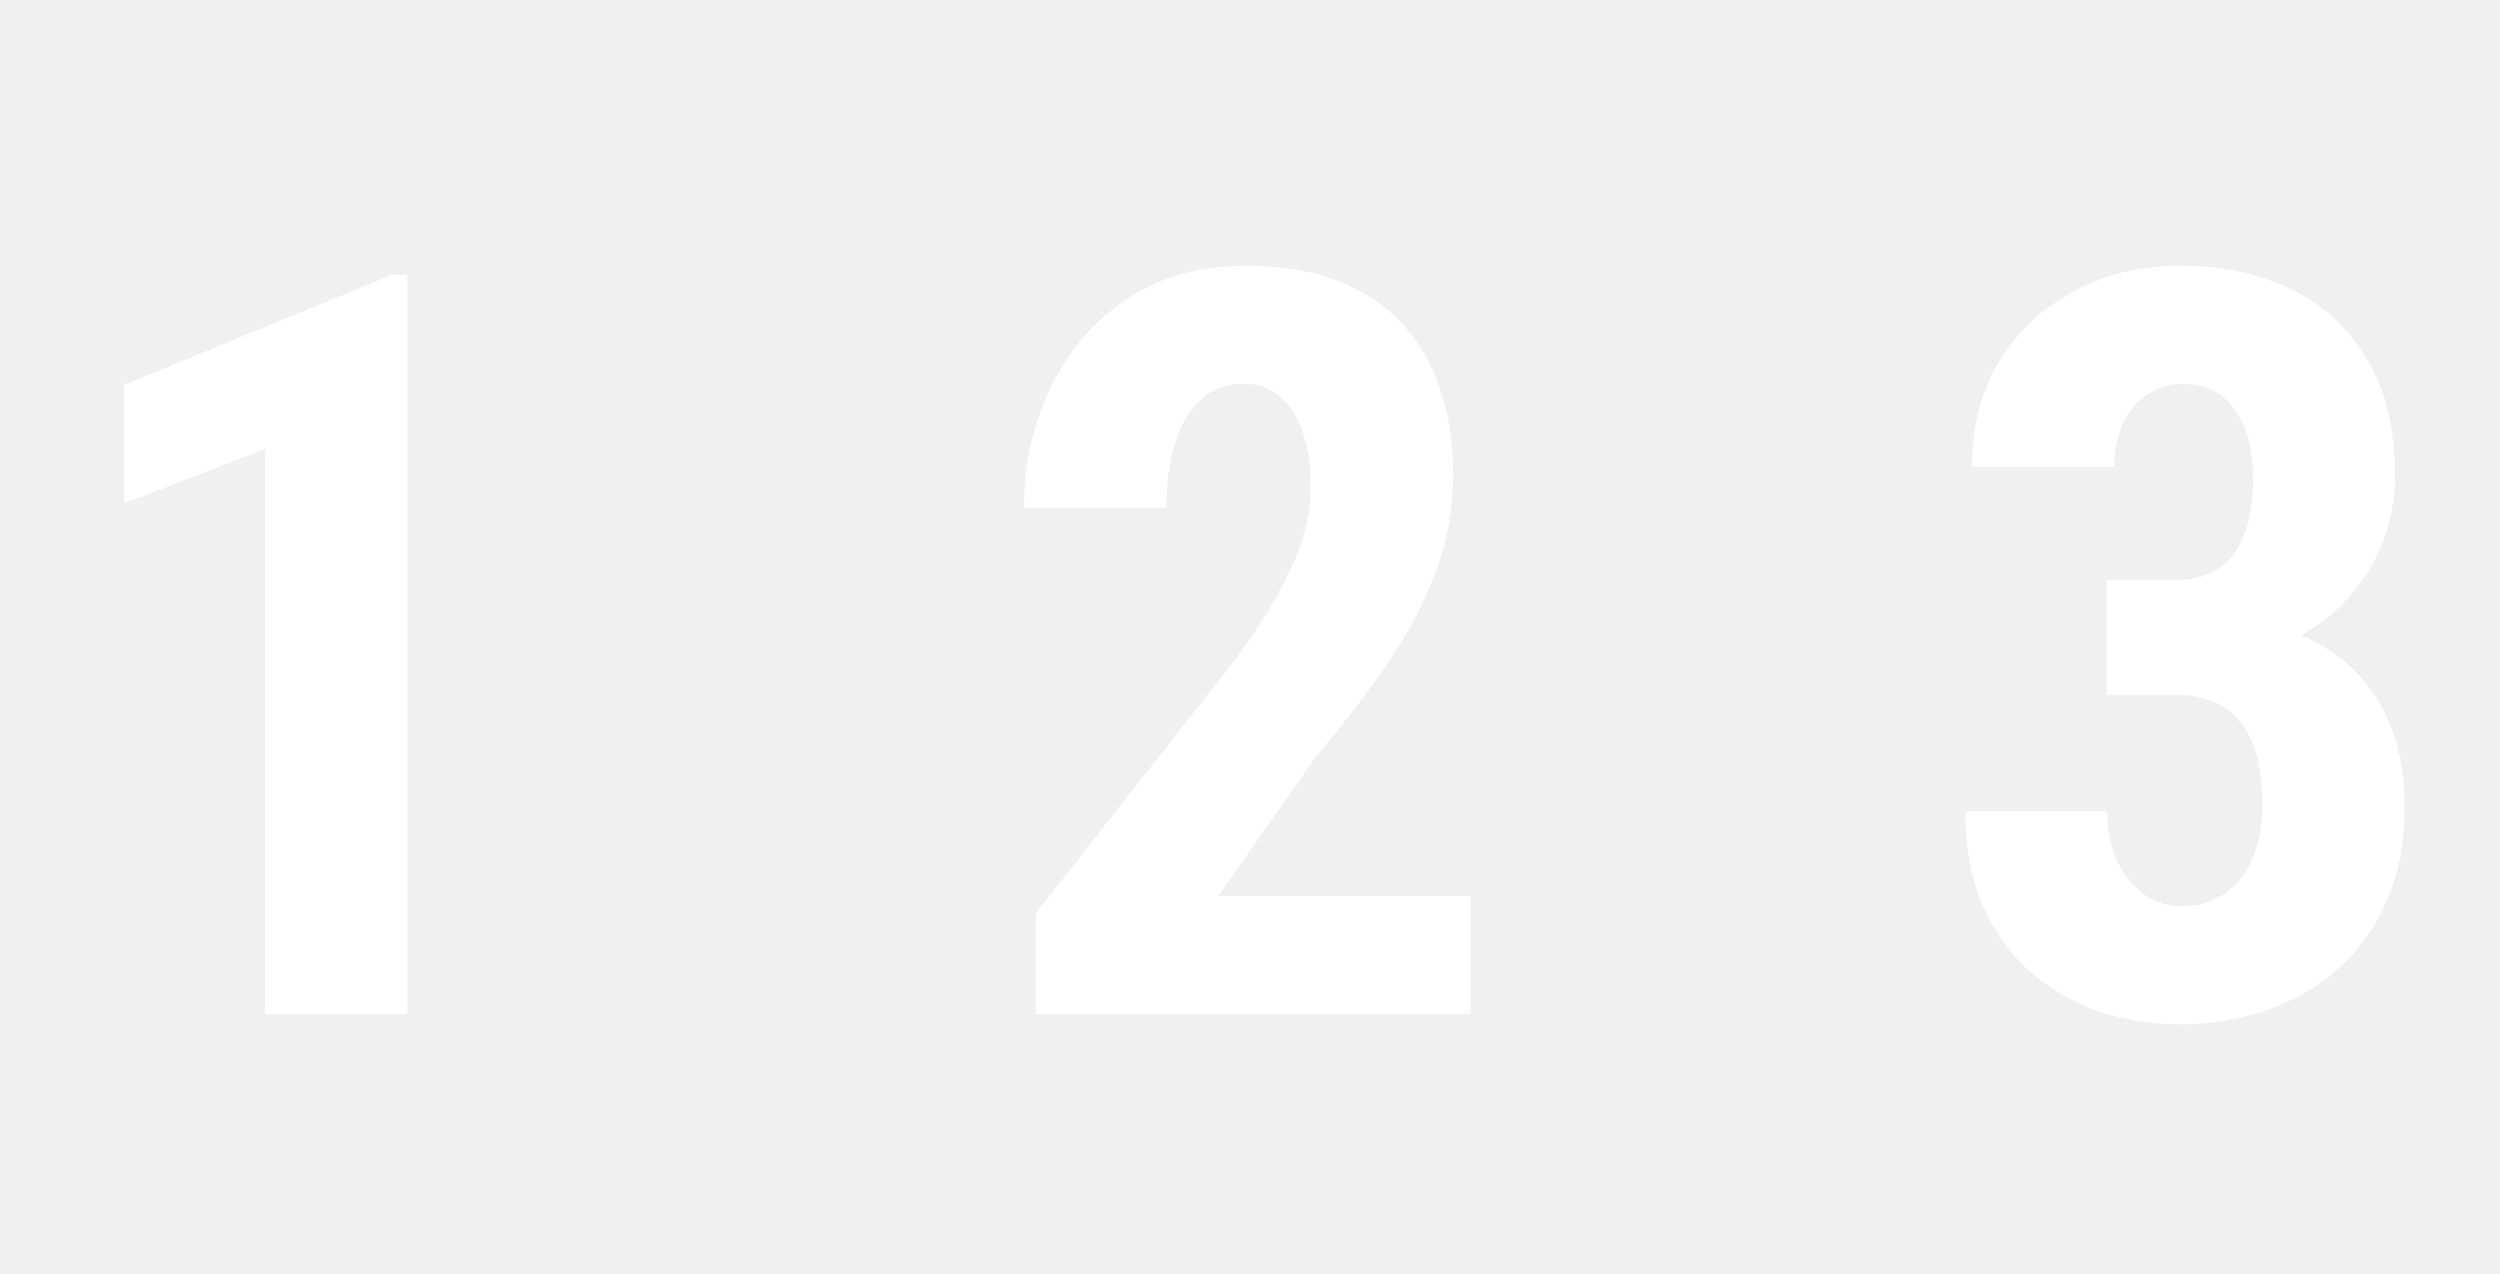
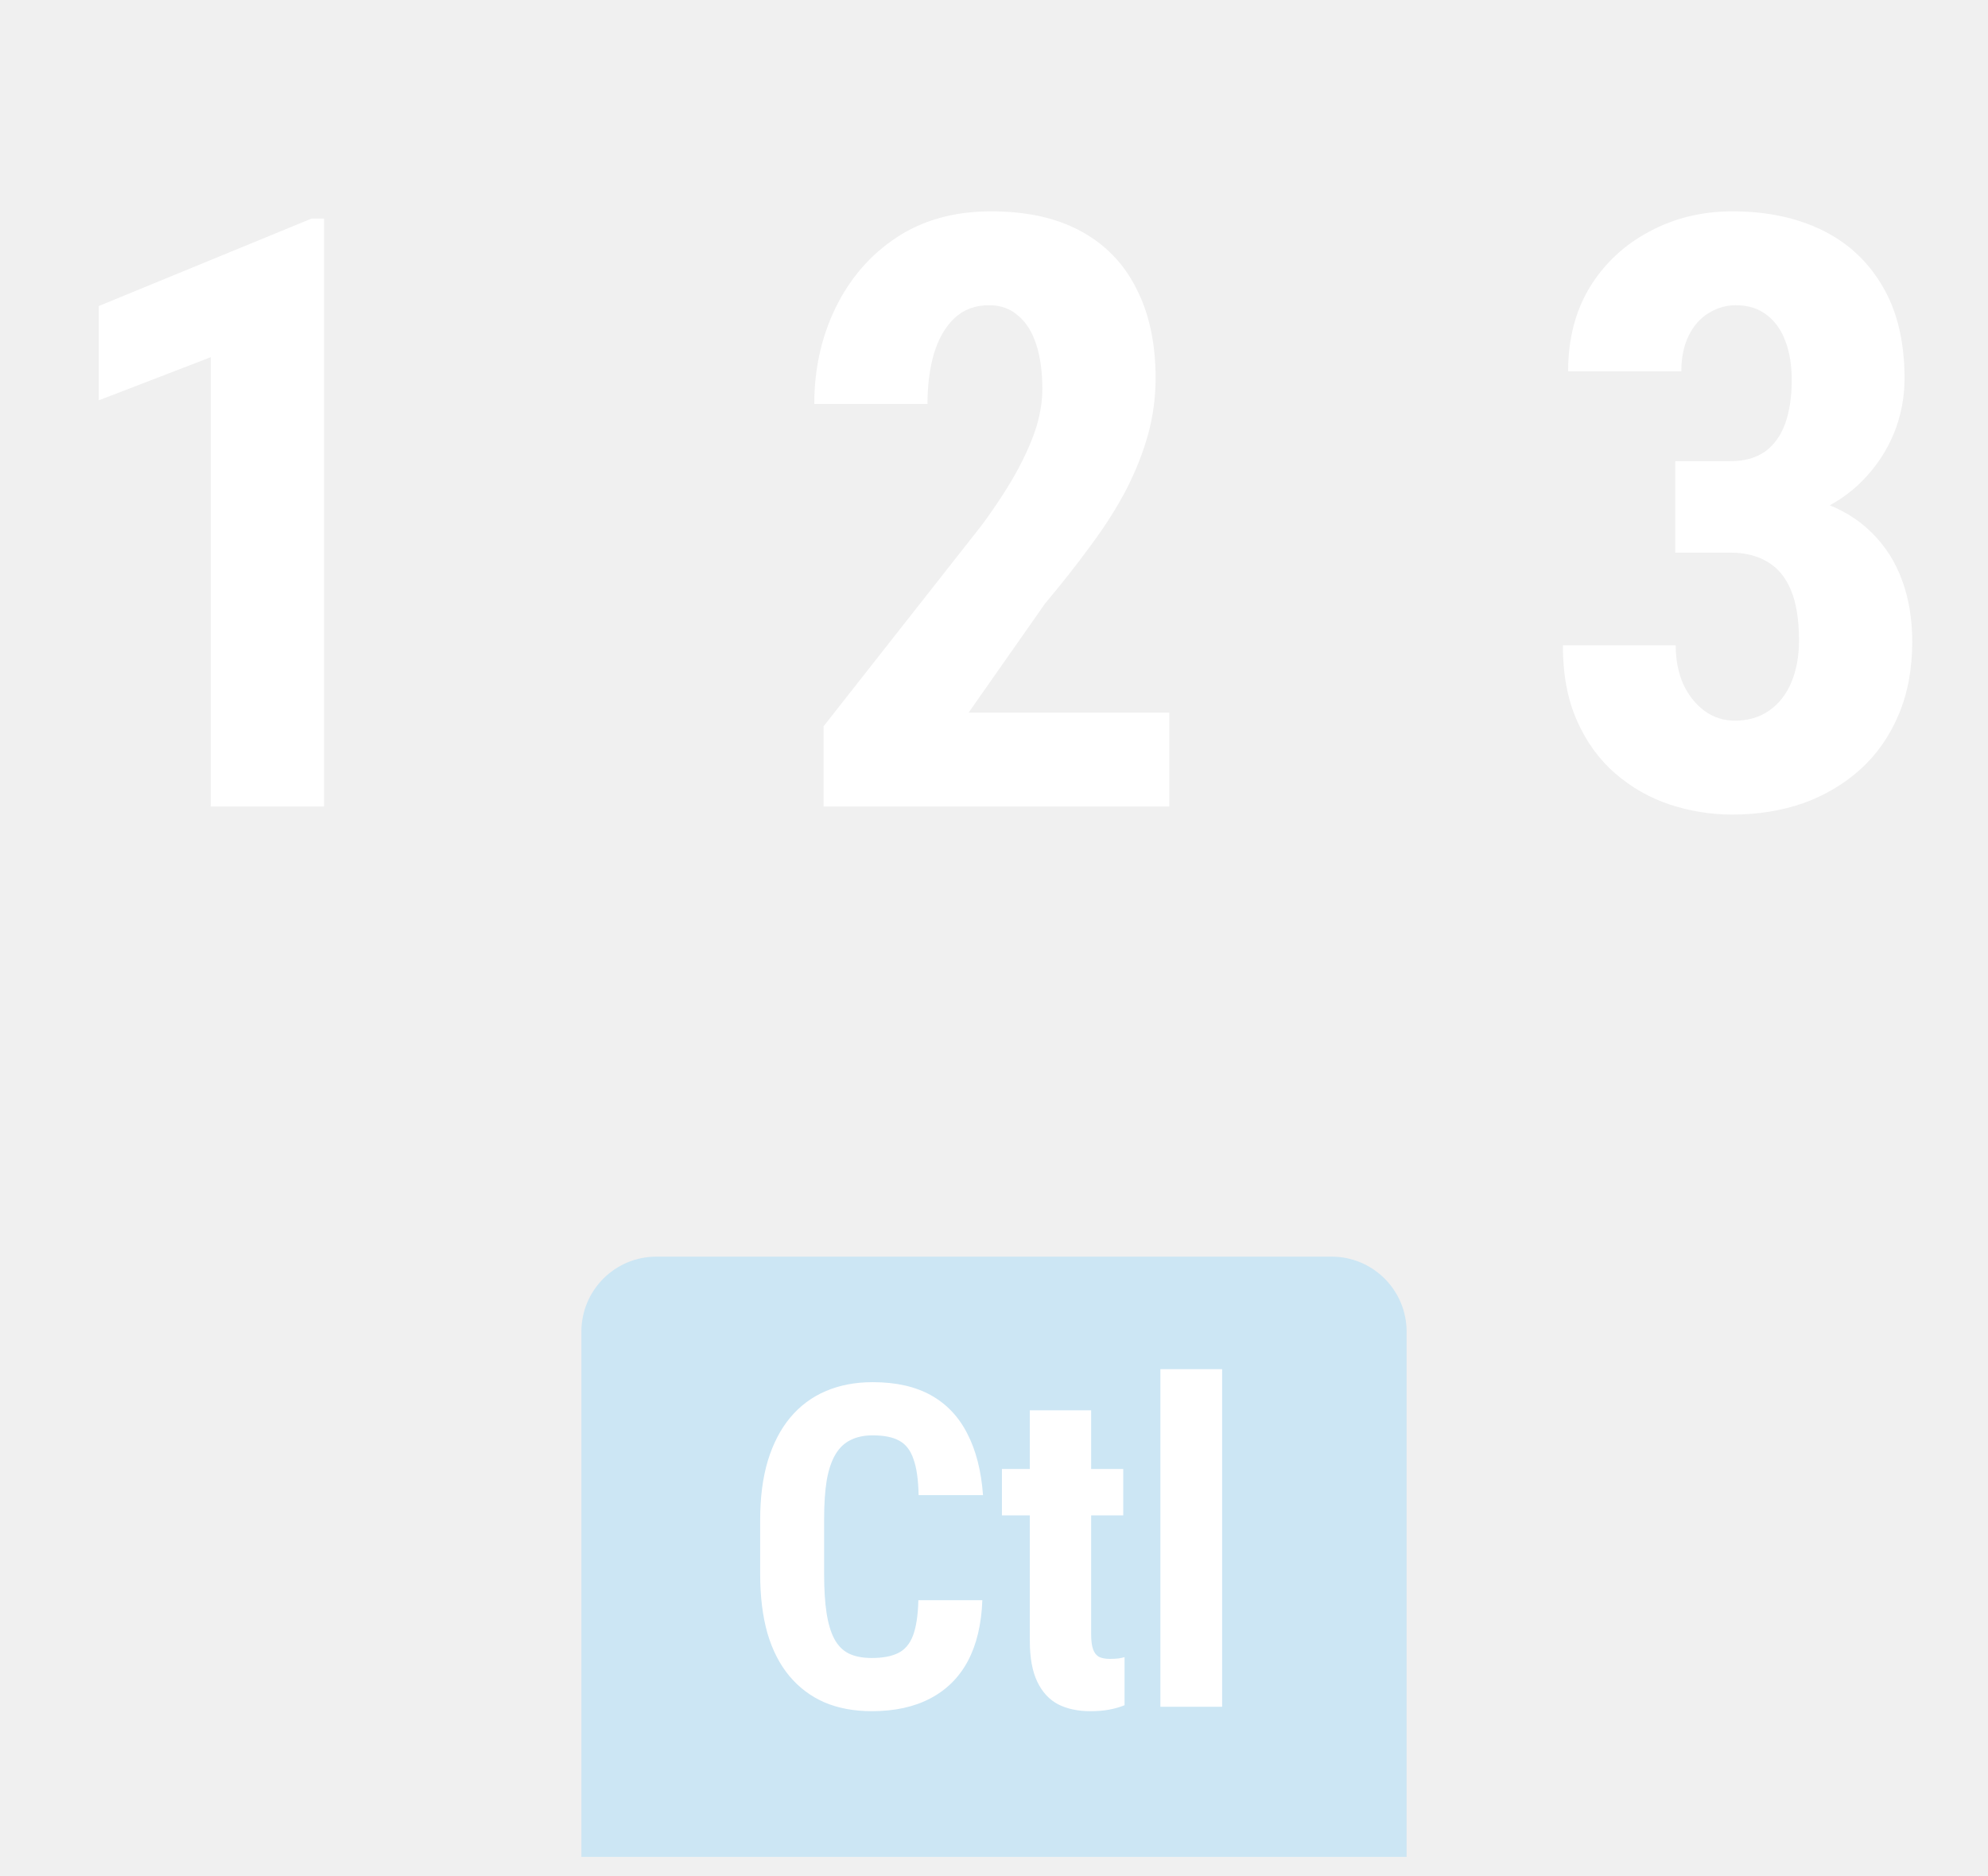
- <svg xmlns="http://www.w3.org/2000/svg" width="53" height="27" viewBox="0 0 53 27" fill="none">
+ <svg xmlns="http://www.w3.org/2000/svg" width="53" height="50" viewBox="0 0 53 50" fill="none">
  <path d="M8.638 5.827V21.5H5.619V9.522L2.633 10.672V8.158L8.305 5.827H8.638Z" fill="white" />
  <path d="M31.173 18.997V21.5H21.956V19.362L26.189 13.98C26.597 13.422 26.915 12.928 27.145 12.498C27.374 12.068 27.538 11.685 27.639 11.349C27.739 11.005 27.789 10.679 27.789 10.371C27.789 9.913 27.735 9.519 27.628 9.189C27.52 8.853 27.359 8.595 27.145 8.416C26.937 8.23 26.679 8.137 26.371 8.137C25.999 8.137 25.691 8.251 25.447 8.48C25.204 8.71 25.021 9.025 24.899 9.426C24.785 9.82 24.727 10.267 24.727 10.769H21.709C21.709 9.838 21.899 8.982 22.278 8.201C22.665 7.413 23.206 6.79 23.9 6.332C24.602 5.867 25.444 5.634 26.425 5.634C27.377 5.634 28.179 5.813 28.831 6.171C29.483 6.529 29.973 7.041 30.303 7.707C30.639 8.366 30.808 9.157 30.808 10.081C30.808 10.597 30.74 11.102 30.604 11.596C30.467 12.083 30.274 12.57 30.023 13.057C29.773 13.537 29.461 14.027 29.089 14.528C28.724 15.03 28.315 15.549 27.864 16.086L25.823 18.997H31.173Z" fill="white" />
  <path d="M44.663 12.294H46.135C46.507 12.294 46.815 12.208 47.059 12.036C47.302 11.857 47.481 11.606 47.596 11.284C47.71 10.955 47.768 10.572 47.768 10.135C47.768 9.748 47.714 9.408 47.606 9.114C47.499 8.813 47.334 8.577 47.112 8.405C46.89 8.226 46.611 8.137 46.274 8.137C46.017 8.137 45.773 8.208 45.544 8.352C45.322 8.488 45.147 8.688 45.018 8.953C44.889 9.218 44.824 9.533 44.824 9.898H41.806C41.806 9.039 41.999 8.291 42.386 7.653C42.78 7.016 43.31 6.522 43.976 6.171C44.642 5.813 45.379 5.634 46.188 5.634C47.098 5.634 47.897 5.802 48.584 6.139C49.272 6.475 49.809 6.977 50.195 7.643C50.582 8.301 50.775 9.118 50.775 10.092C50.775 10.593 50.682 11.076 50.496 11.542C50.31 12 50.038 12.416 49.68 12.788C49.322 13.161 48.885 13.454 48.369 13.669C47.853 13.884 47.27 13.991 46.618 13.991H44.663V12.294ZM44.663 14.732V13.089H46.618C47.356 13.089 47.997 13.185 48.541 13.379C49.085 13.565 49.536 13.837 49.895 14.195C50.26 14.553 50.532 14.979 50.711 15.474C50.89 15.961 50.98 16.505 50.98 17.106C50.98 17.837 50.858 18.489 50.614 19.061C50.371 19.634 50.031 20.118 49.594 20.512C49.157 20.906 48.648 21.206 48.068 21.414C47.488 21.615 46.858 21.715 46.178 21.715C45.612 21.715 45.057 21.625 44.513 21.446C43.976 21.267 43.492 20.991 43.062 20.619C42.633 20.247 42.293 19.778 42.042 19.212C41.791 18.646 41.666 17.977 41.666 17.203H44.674C44.674 17.59 44.742 17.937 44.878 18.245C45.021 18.546 45.211 18.782 45.447 18.954C45.684 19.126 45.952 19.212 46.253 19.212C46.604 19.212 46.908 19.122 47.166 18.943C47.424 18.764 47.621 18.514 47.757 18.191C47.893 17.869 47.961 17.497 47.961 17.074C47.961 16.516 47.889 16.068 47.746 15.731C47.603 15.388 47.395 15.137 47.123 14.979C46.851 14.815 46.522 14.732 46.135 14.732H44.663Z" fill="white" />
+   <path d="M15.5 35.5C15.5 34.395 16.395 33.5 17.5 33.5H35.5C36.605 33.5 37.5 34.395 37.5 35.5V49.5H15.5V35.5Z" fill="#61C9FF" fill-opacity="0.25" />
+   <path d="M24.484 42.658H26.189C26.166 43.299 26.037 43.84 25.803 44.281C25.568 44.719 25.234 45.051 24.801 45.277C24.371 45.504 23.852 45.617 23.242 45.617C22.77 45.617 22.35 45.539 21.982 45.383C21.615 45.223 21.303 44.988 21.045 44.68C20.787 44.371 20.592 43.99 20.459 43.537C20.33 43.08 20.266 42.555 20.266 41.961V40.514C20.266 39.92 20.334 39.395 20.471 38.938C20.611 38.48 20.811 38.098 21.068 37.789C21.33 37.477 21.645 37.242 22.012 37.086C22.383 36.926 22.801 36.846 23.266 36.846C23.887 36.846 24.406 36.963 24.824 37.197C25.242 37.432 25.564 37.773 25.791 38.223C26.021 38.668 26.16 39.213 26.207 39.857H24.49C24.482 39.451 24.438 39.133 24.355 38.902C24.277 38.668 24.152 38.504 23.98 38.41C23.809 38.312 23.57 38.264 23.266 38.264C23.039 38.264 22.844 38.305 22.68 38.387C22.516 38.465 22.381 38.592 22.275 38.768C22.17 38.943 22.092 39.174 22.041 39.459C21.994 39.744 21.971 40.092 21.971 40.502V41.961C21.971 42.363 21.992 42.707 22.035 42.992C22.078 43.273 22.146 43.504 22.24 43.684C22.334 43.863 22.461 43.994 22.621 44.076C22.785 44.158 22.992 44.199 23.242 44.199C23.531 44.199 23.764 44.156 23.939 44.07C24.119 43.984 24.252 43.83 24.338 43.607C24.424 43.385 24.473 43.068 24.484 42.658ZM29.945 39.16V40.397H26.711V39.16H29.945ZM27.455 37.596H29.09V43.566C29.09 43.738 29.107 43.873 29.143 43.971C29.178 44.065 29.23 44.131 29.301 44.17C29.375 44.205 29.471 44.223 29.588 44.223C29.674 44.223 29.752 44.219 29.822 44.211C29.893 44.199 29.945 44.188 29.98 44.176V45.459C29.852 45.51 29.715 45.549 29.57 45.576C29.43 45.603 29.262 45.617 29.066 45.617C28.738 45.617 28.453 45.557 28.211 45.435C27.973 45.31 27.787 45.109 27.654 44.832C27.521 44.555 27.455 44.191 27.455 43.742V37.596ZM32.582 36.5V45.5H30.936V36.5H32.582Z" fill="white" />
</svg>
